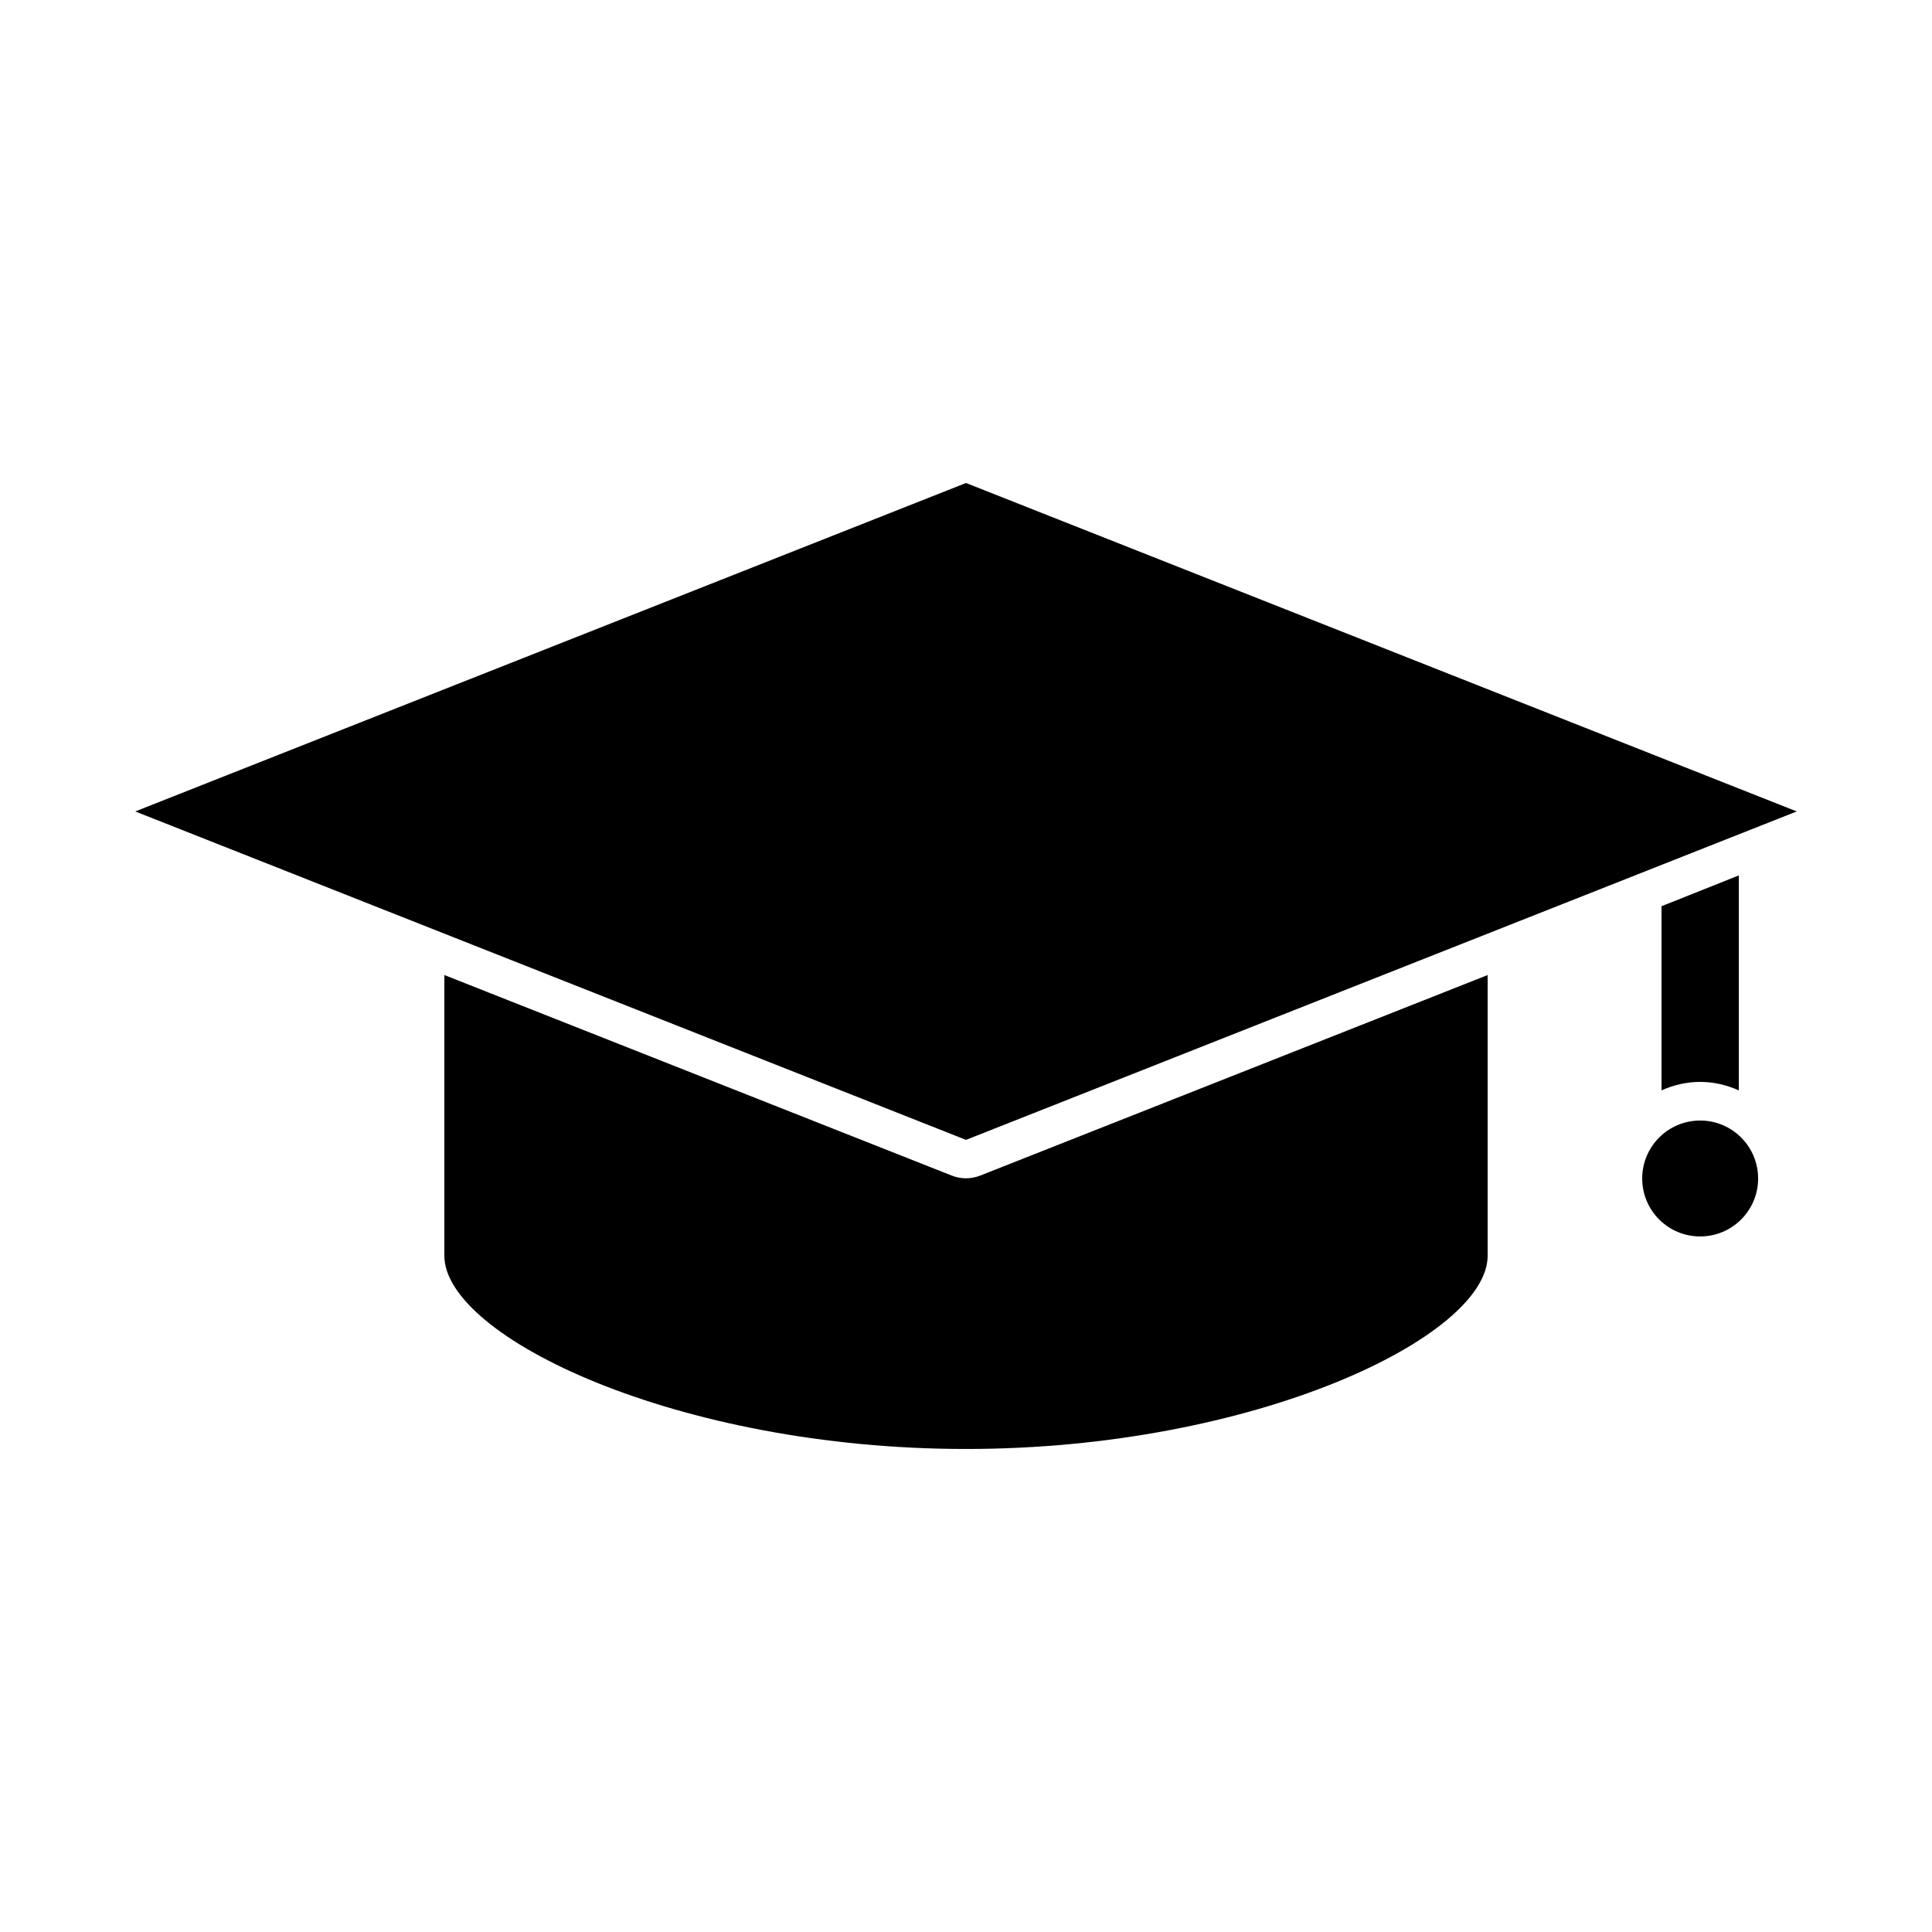
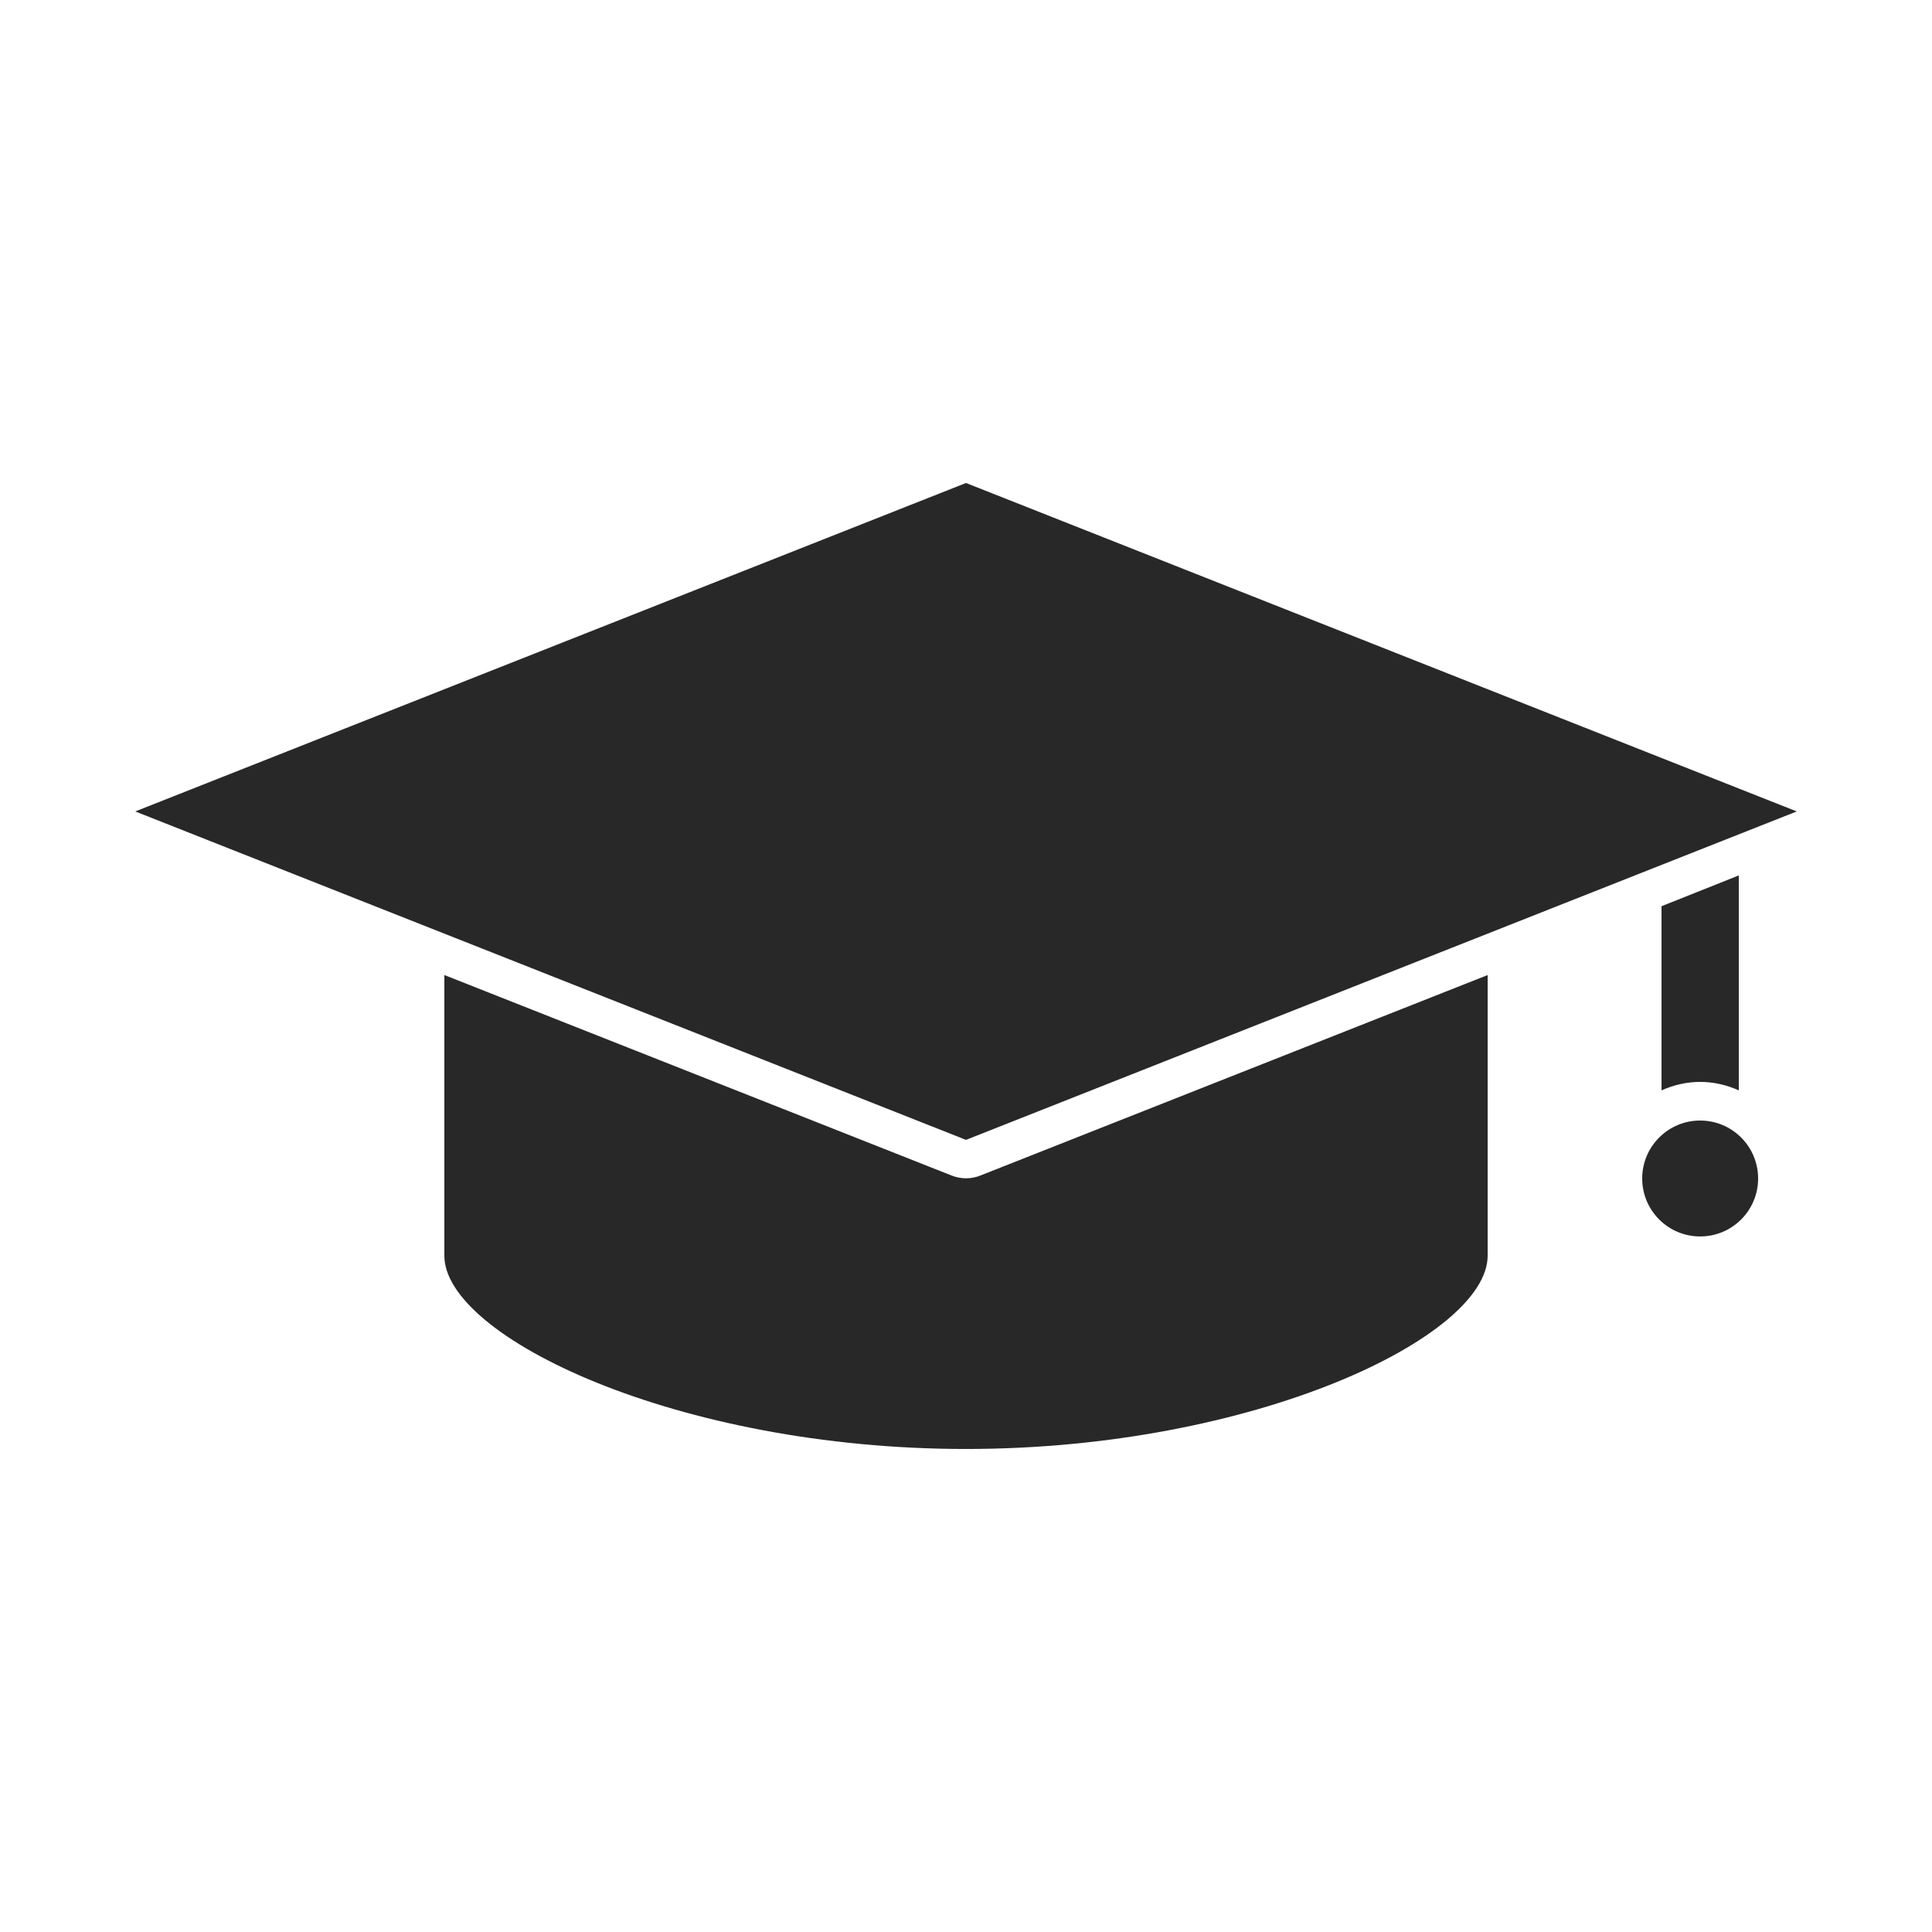
- <svg xmlns="http://www.w3.org/2000/svg" version="1.1" x="0px" y="0px" viewBox="0 0 100 100">
+ <svg xmlns="http://www.w3.org/2000/svg" fill="#282828" version="1.1" x="0px" y="0px" viewBox="0 0 100 100">
  <g transform="translate(0,-952.3622)">
-     <path style="color:#000000;enable-background:accumulate;" d="m 50,977.362 43,17 L 50,1011.362 7,994.362 50,977.362 z m 40,20.312 0,11.125 c -0.614,-0.273 -1.291,-0.438 -2,-0.438 -0.709,0 -1.386,0.165 -2,0.438 l 0,-9.531 4,-1.594 z m -13,5.156 0,14.531 c 0,4.186 -12.042,10 -27,10 -14.958,0 -27,-5.814 -27,-10 l 0,-14.531 26.25,10.375 a 2,2 0 0 0 1.5,0 L 77,1002.831 z m 11,7.531 c 1.657,0 3,1.343 3,3 0,1.657 -1.343,3 -3,3 -1.657,0 -3,-1.343 -3,-3 0,-1.657 1.343,-3 3,-3 z" fill="#000000" stroke="none" marker="none" visibility="visible" display="inline" overflow="visible" />
+     <path style="color:#000000;enable-background:accumulate;" d="m 50,977.362 43,17 L 50,1011.362 7,994.362 50,977.362 z m 40,20.312 0,11.125 c -0.614,-0.273 -1.291,-0.438 -2,-0.438 -0.709,0 -1.386,0.165 -2,0.438 l 0,-9.531 4,-1.594 z m -13,5.156 0,14.531 c 0,4.186 -12.042,10 -27,10 -14.958,0 -27,-5.814 -27,-10 l 0,-14.531 26.25,10.375 a 2,2 0 0 0 1.5,0 L 77,1002.831 z m 11,7.531 c 1.657,0 3,1.343 3,3 0,1.657 -1.343,3 -3,3 -1.657,0 -3,-1.343 -3,-3 0,-1.657 1.343,-3 3,-3 z" fill="#282828" stroke="none" marker="none" visibility="visible" display="inline" overflow="visible" />
  </g>
</svg>
